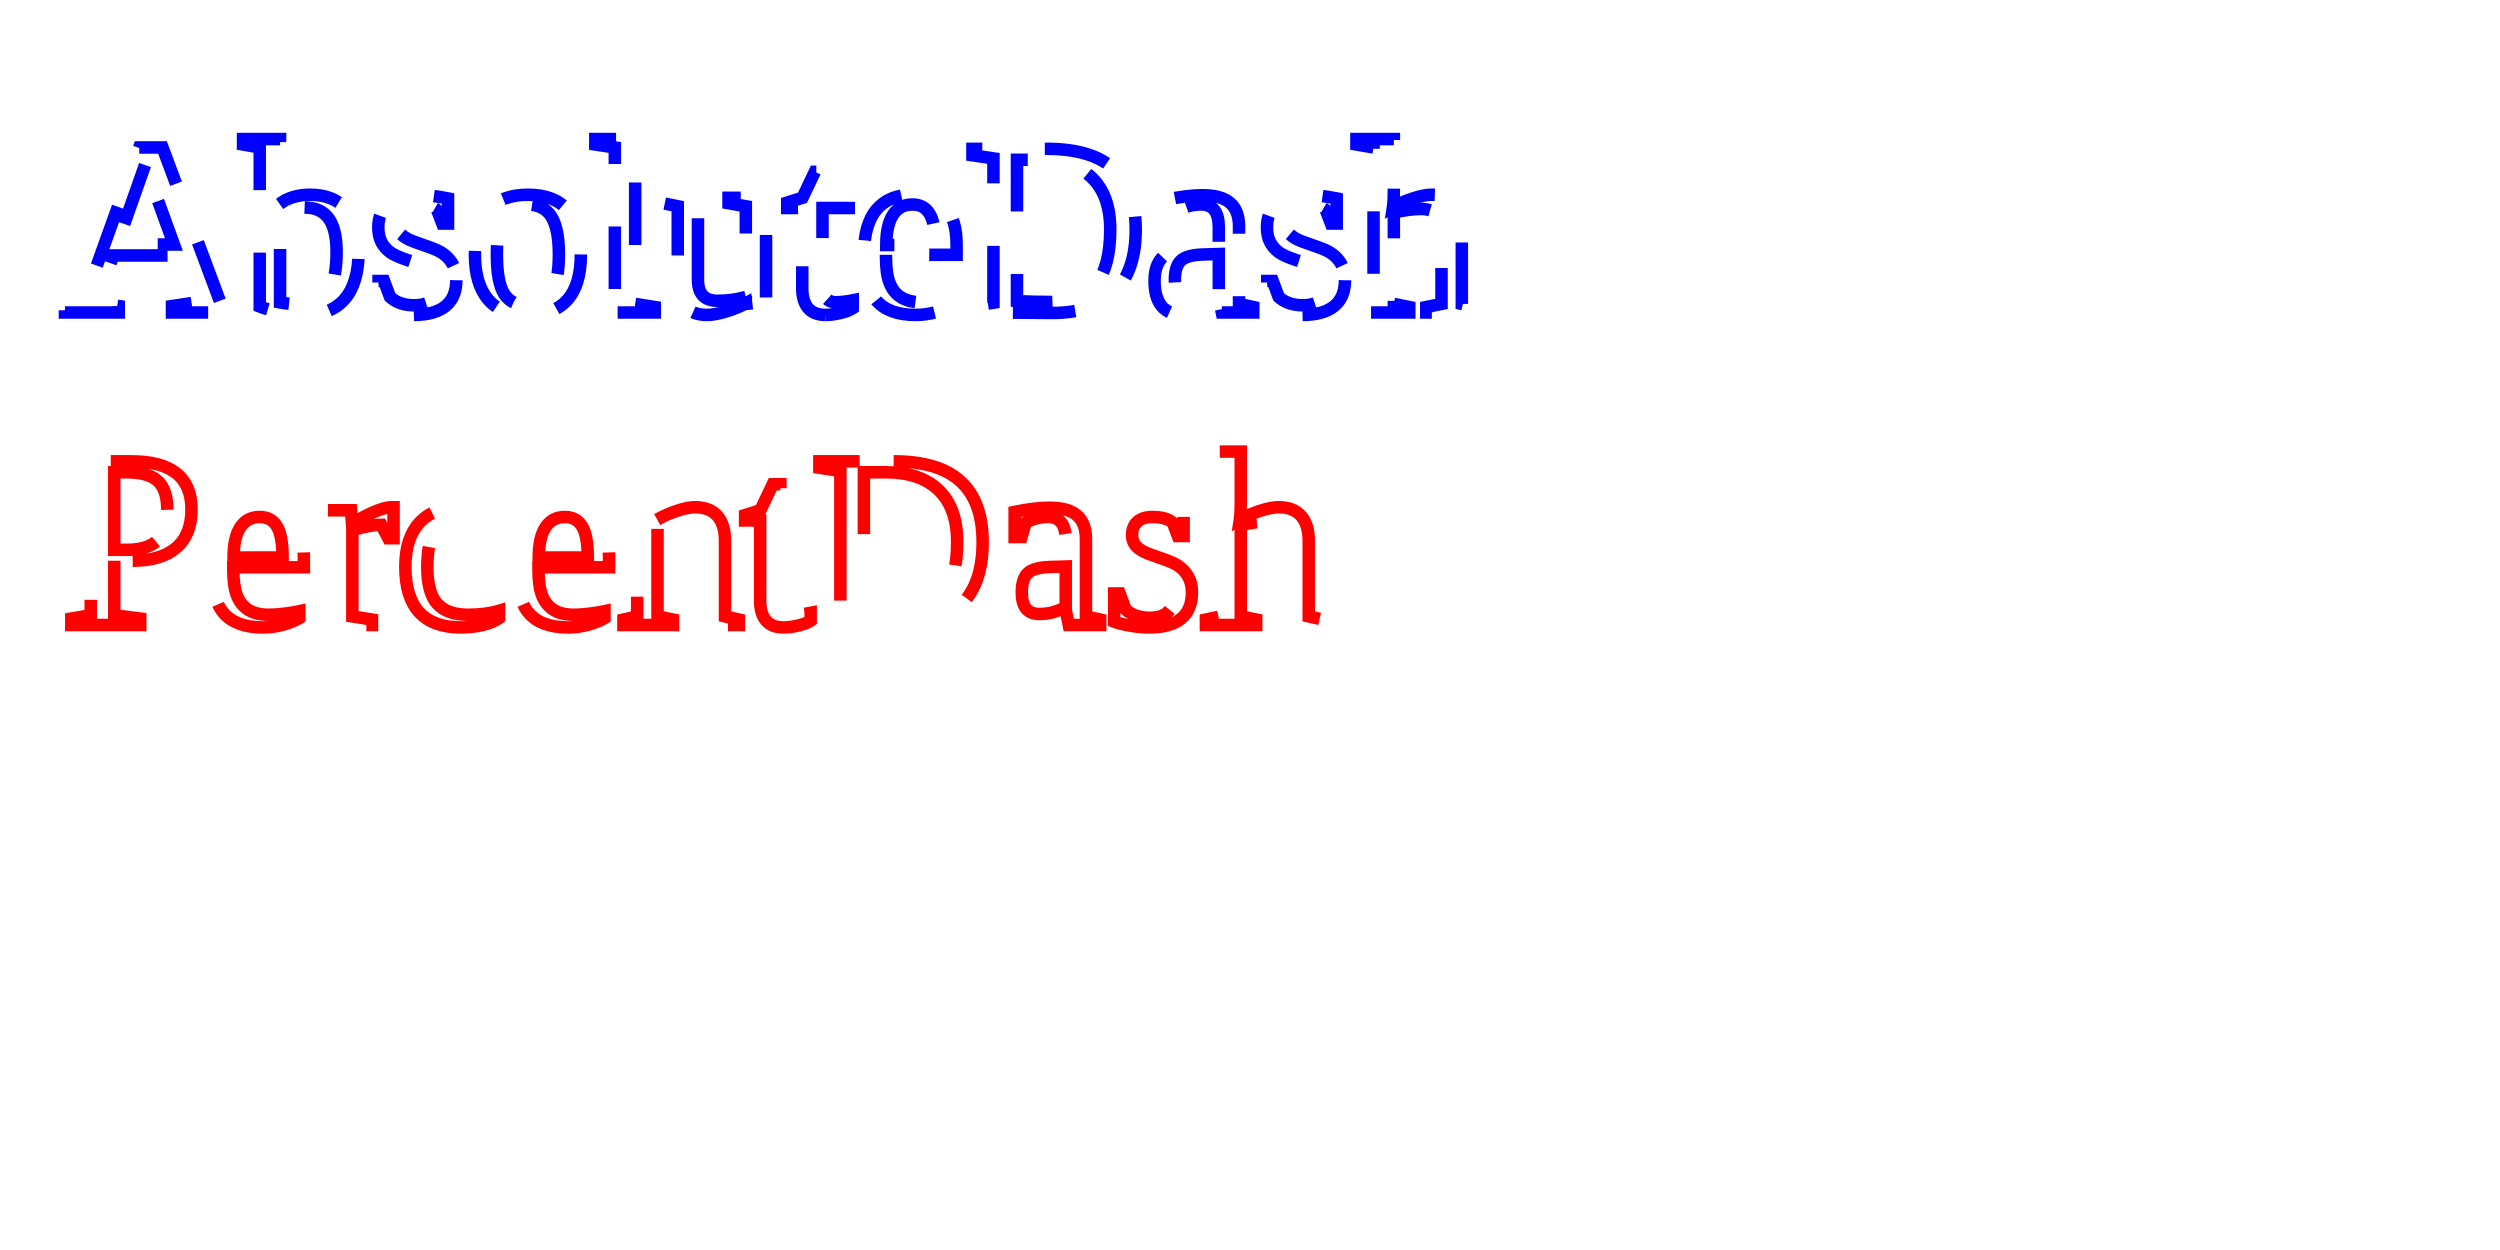
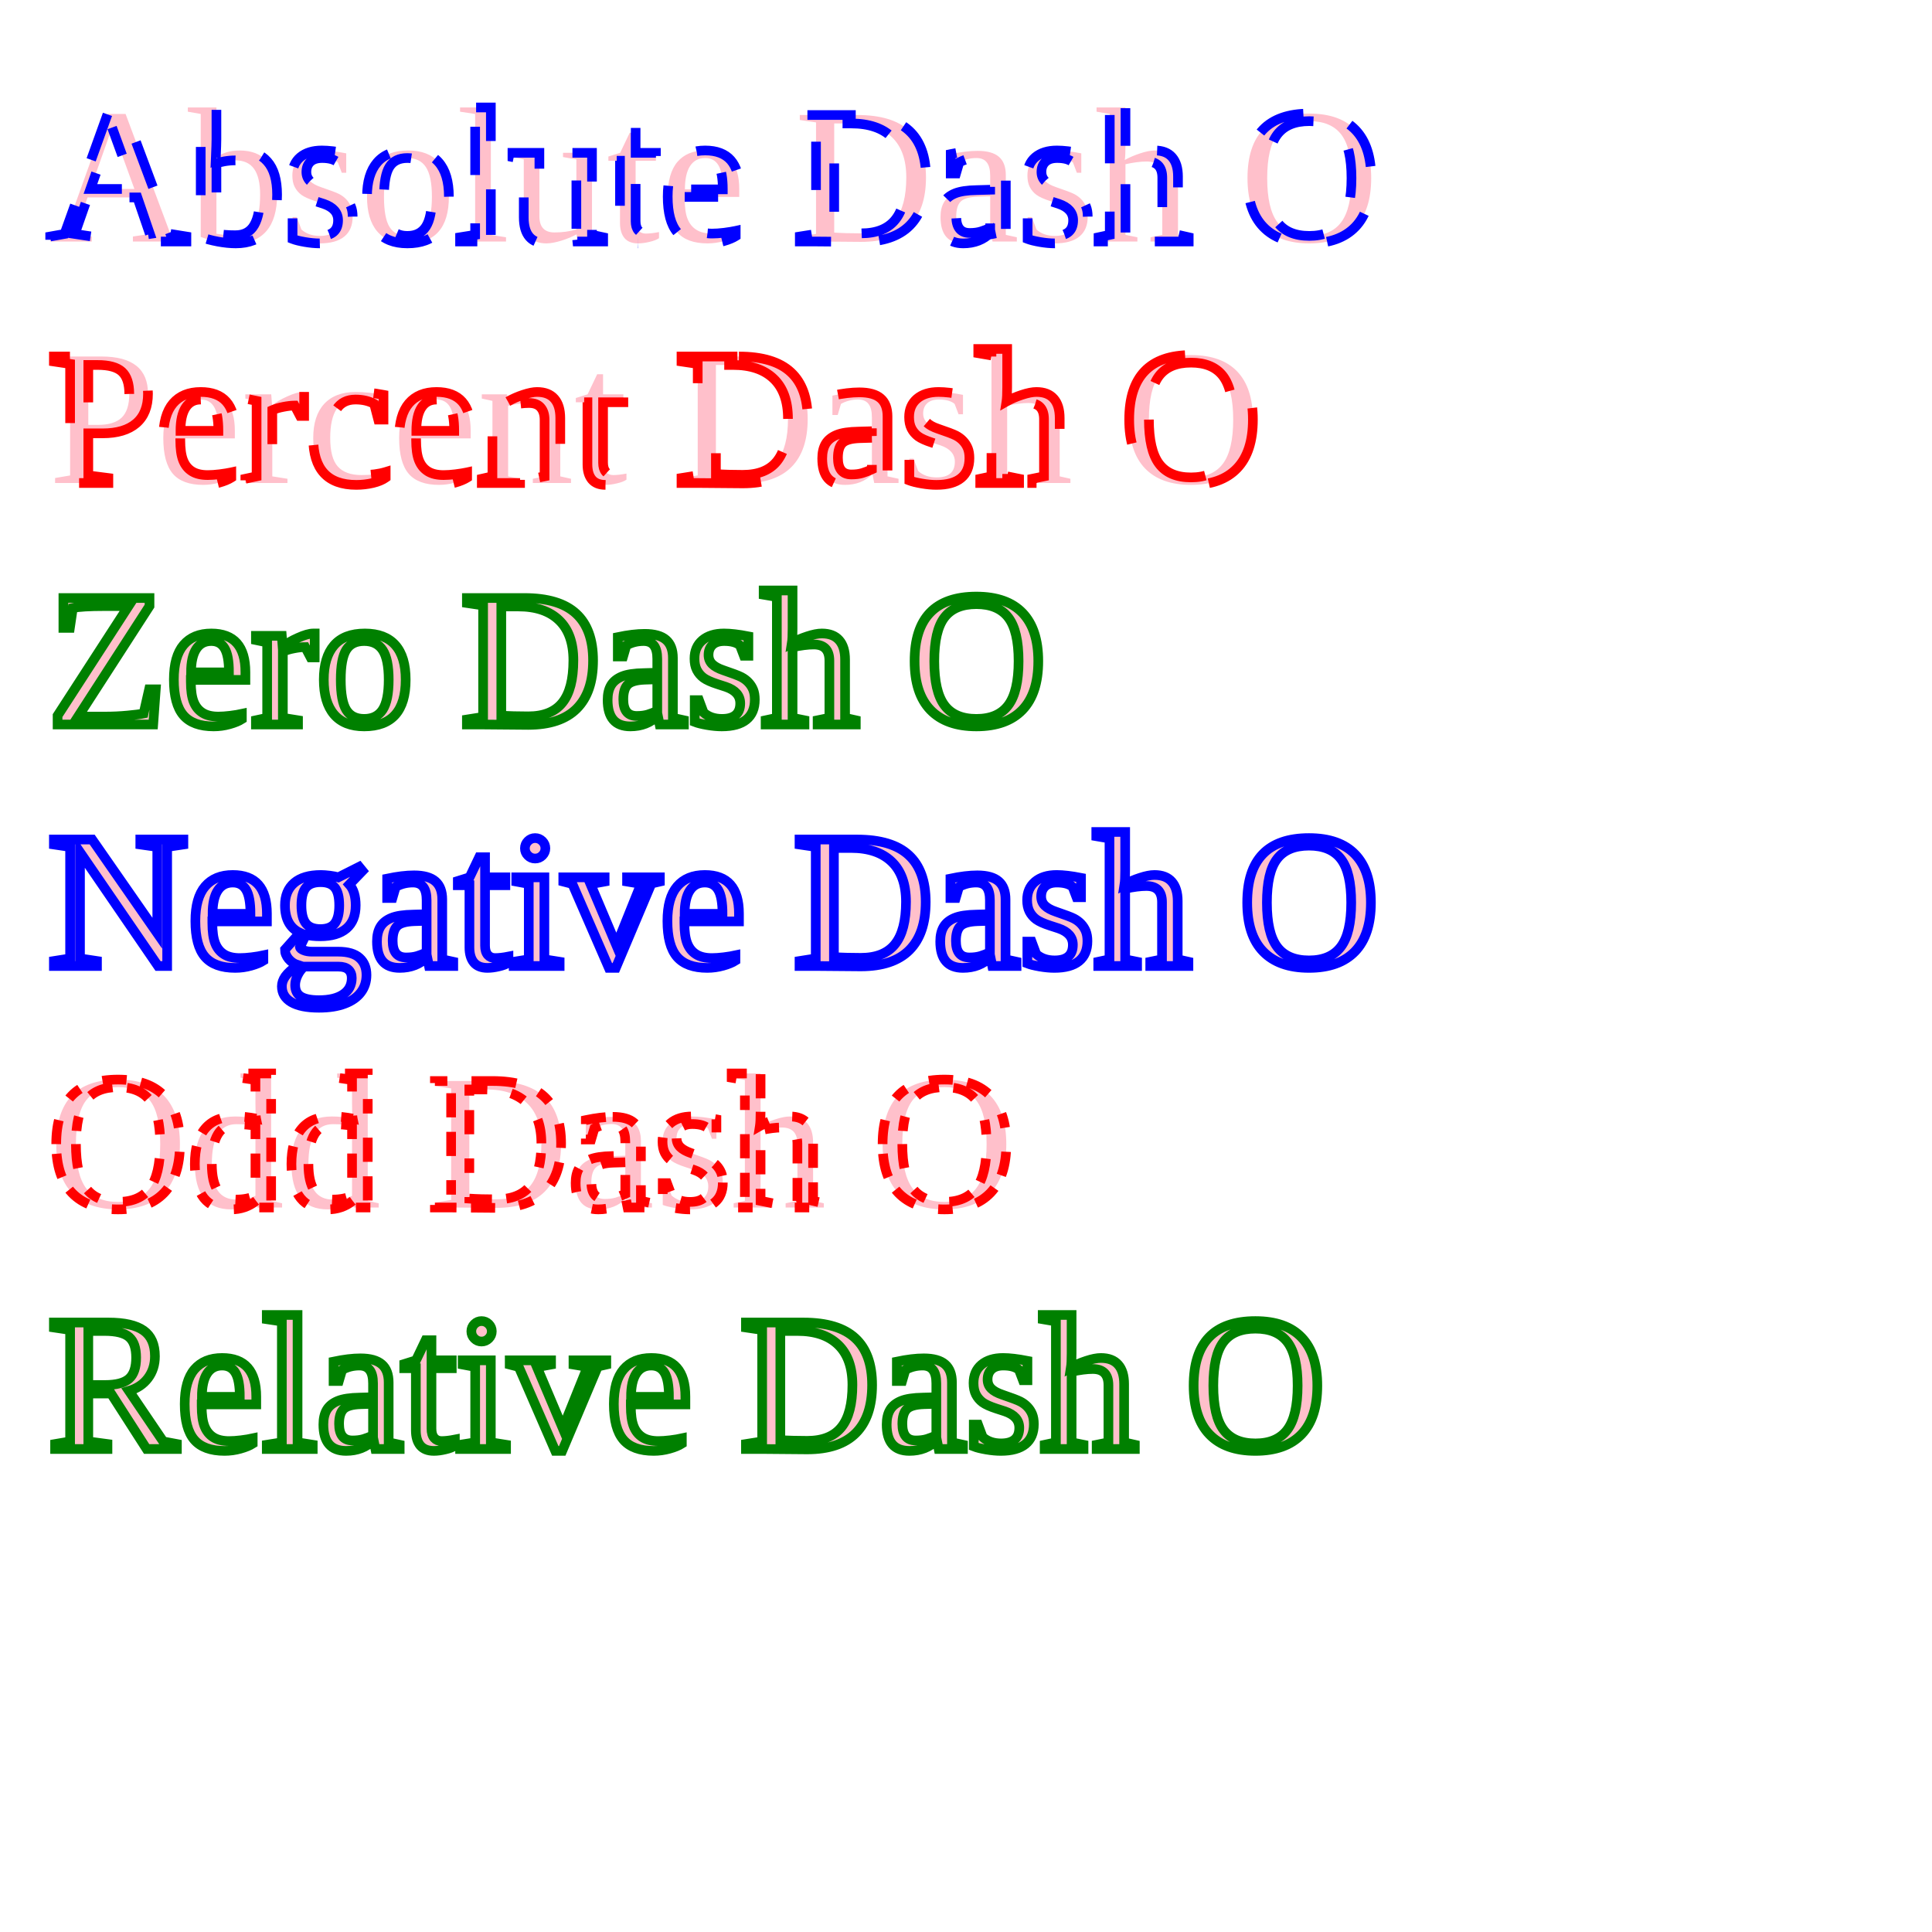
- <svg xmlns="http://www.w3.org/2000/svg" width="400" height="200">
-   <text x="10" y="50" font-size="40" stroke="blue" fill="none" stroke-width="2" stroke-dasharray="10,10">
-     AbsoluteDash
+ <svg xmlns="http://www.w3.org/2000/svg" width="400" height="400">
+   <text x="10" y="50" font-size="40" stroke="blue" fill="pink" stroke-width="2" stroke-dasharray="10,10" stroke-dashoffset="10">
+     Absolute Dash O
  </text>
-   <text x="10" y="100" font-size="40" stroke="red" fill="none" stroke-width="2" stroke-dasharray="10%,10%">
-     PercentDash
+   <text x="10" y="100" font-size="40" stroke="red" fill="pink" stroke-width="2" stroke-dasharray="5%,5%">
+     Percent Dash O
+   </text>
+   <text x="10" y="150" font-size="40" stroke="green" fill="pink" stroke-width="2" stroke-dasharray="0 0 0 0">
+     Zero Dash O
+   </text>
+   <text x="10" y="200" font-size="40" stroke="blue" fill="pink" stroke-width="2" stroke-dasharray="2 -3 2">
+     Negative Dash O
+   </text>
+   <text x="10" y="250" font-size="40" stroke="red" fill="pink" stroke-width="2" stroke-dasharray="5 5 3">
+     Odd Dash O
+   </text>
+   <text x="10" y="300" font-size="40" stroke="green" fill="pink" stroke-width="2" stroke-dasharray="2rem 3em">
+     Relative Dash O
  </text>
</svg>
